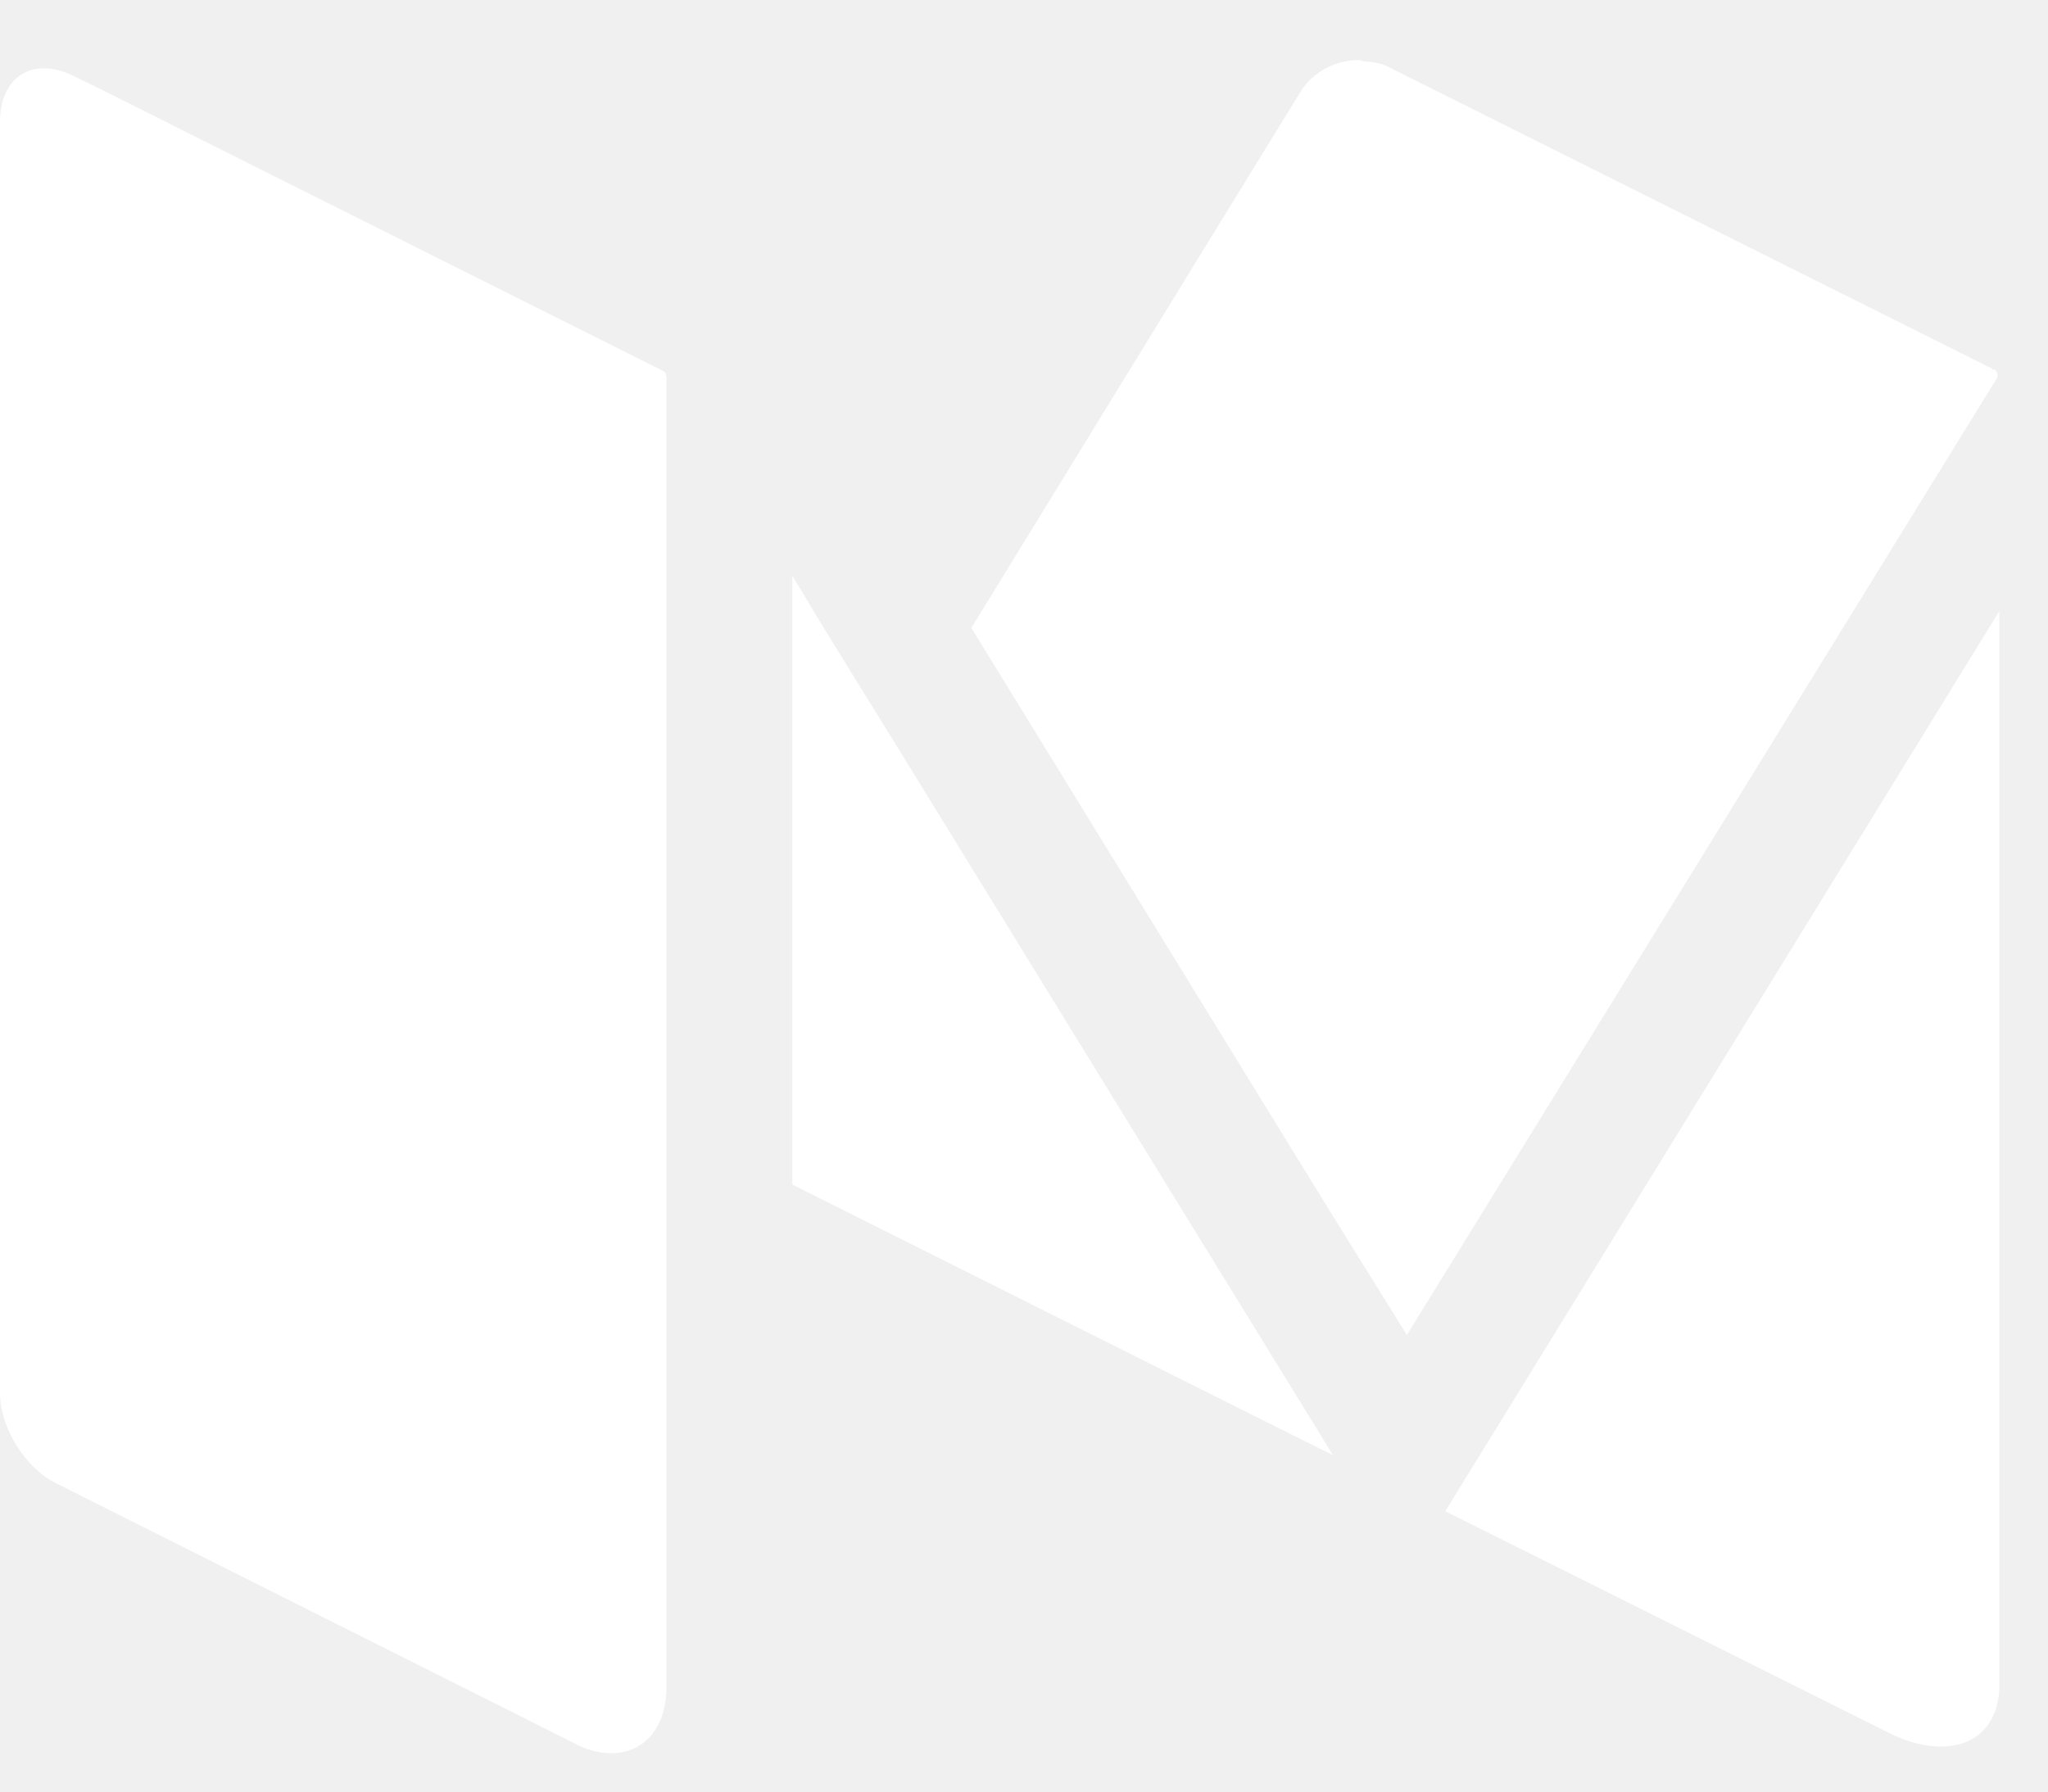
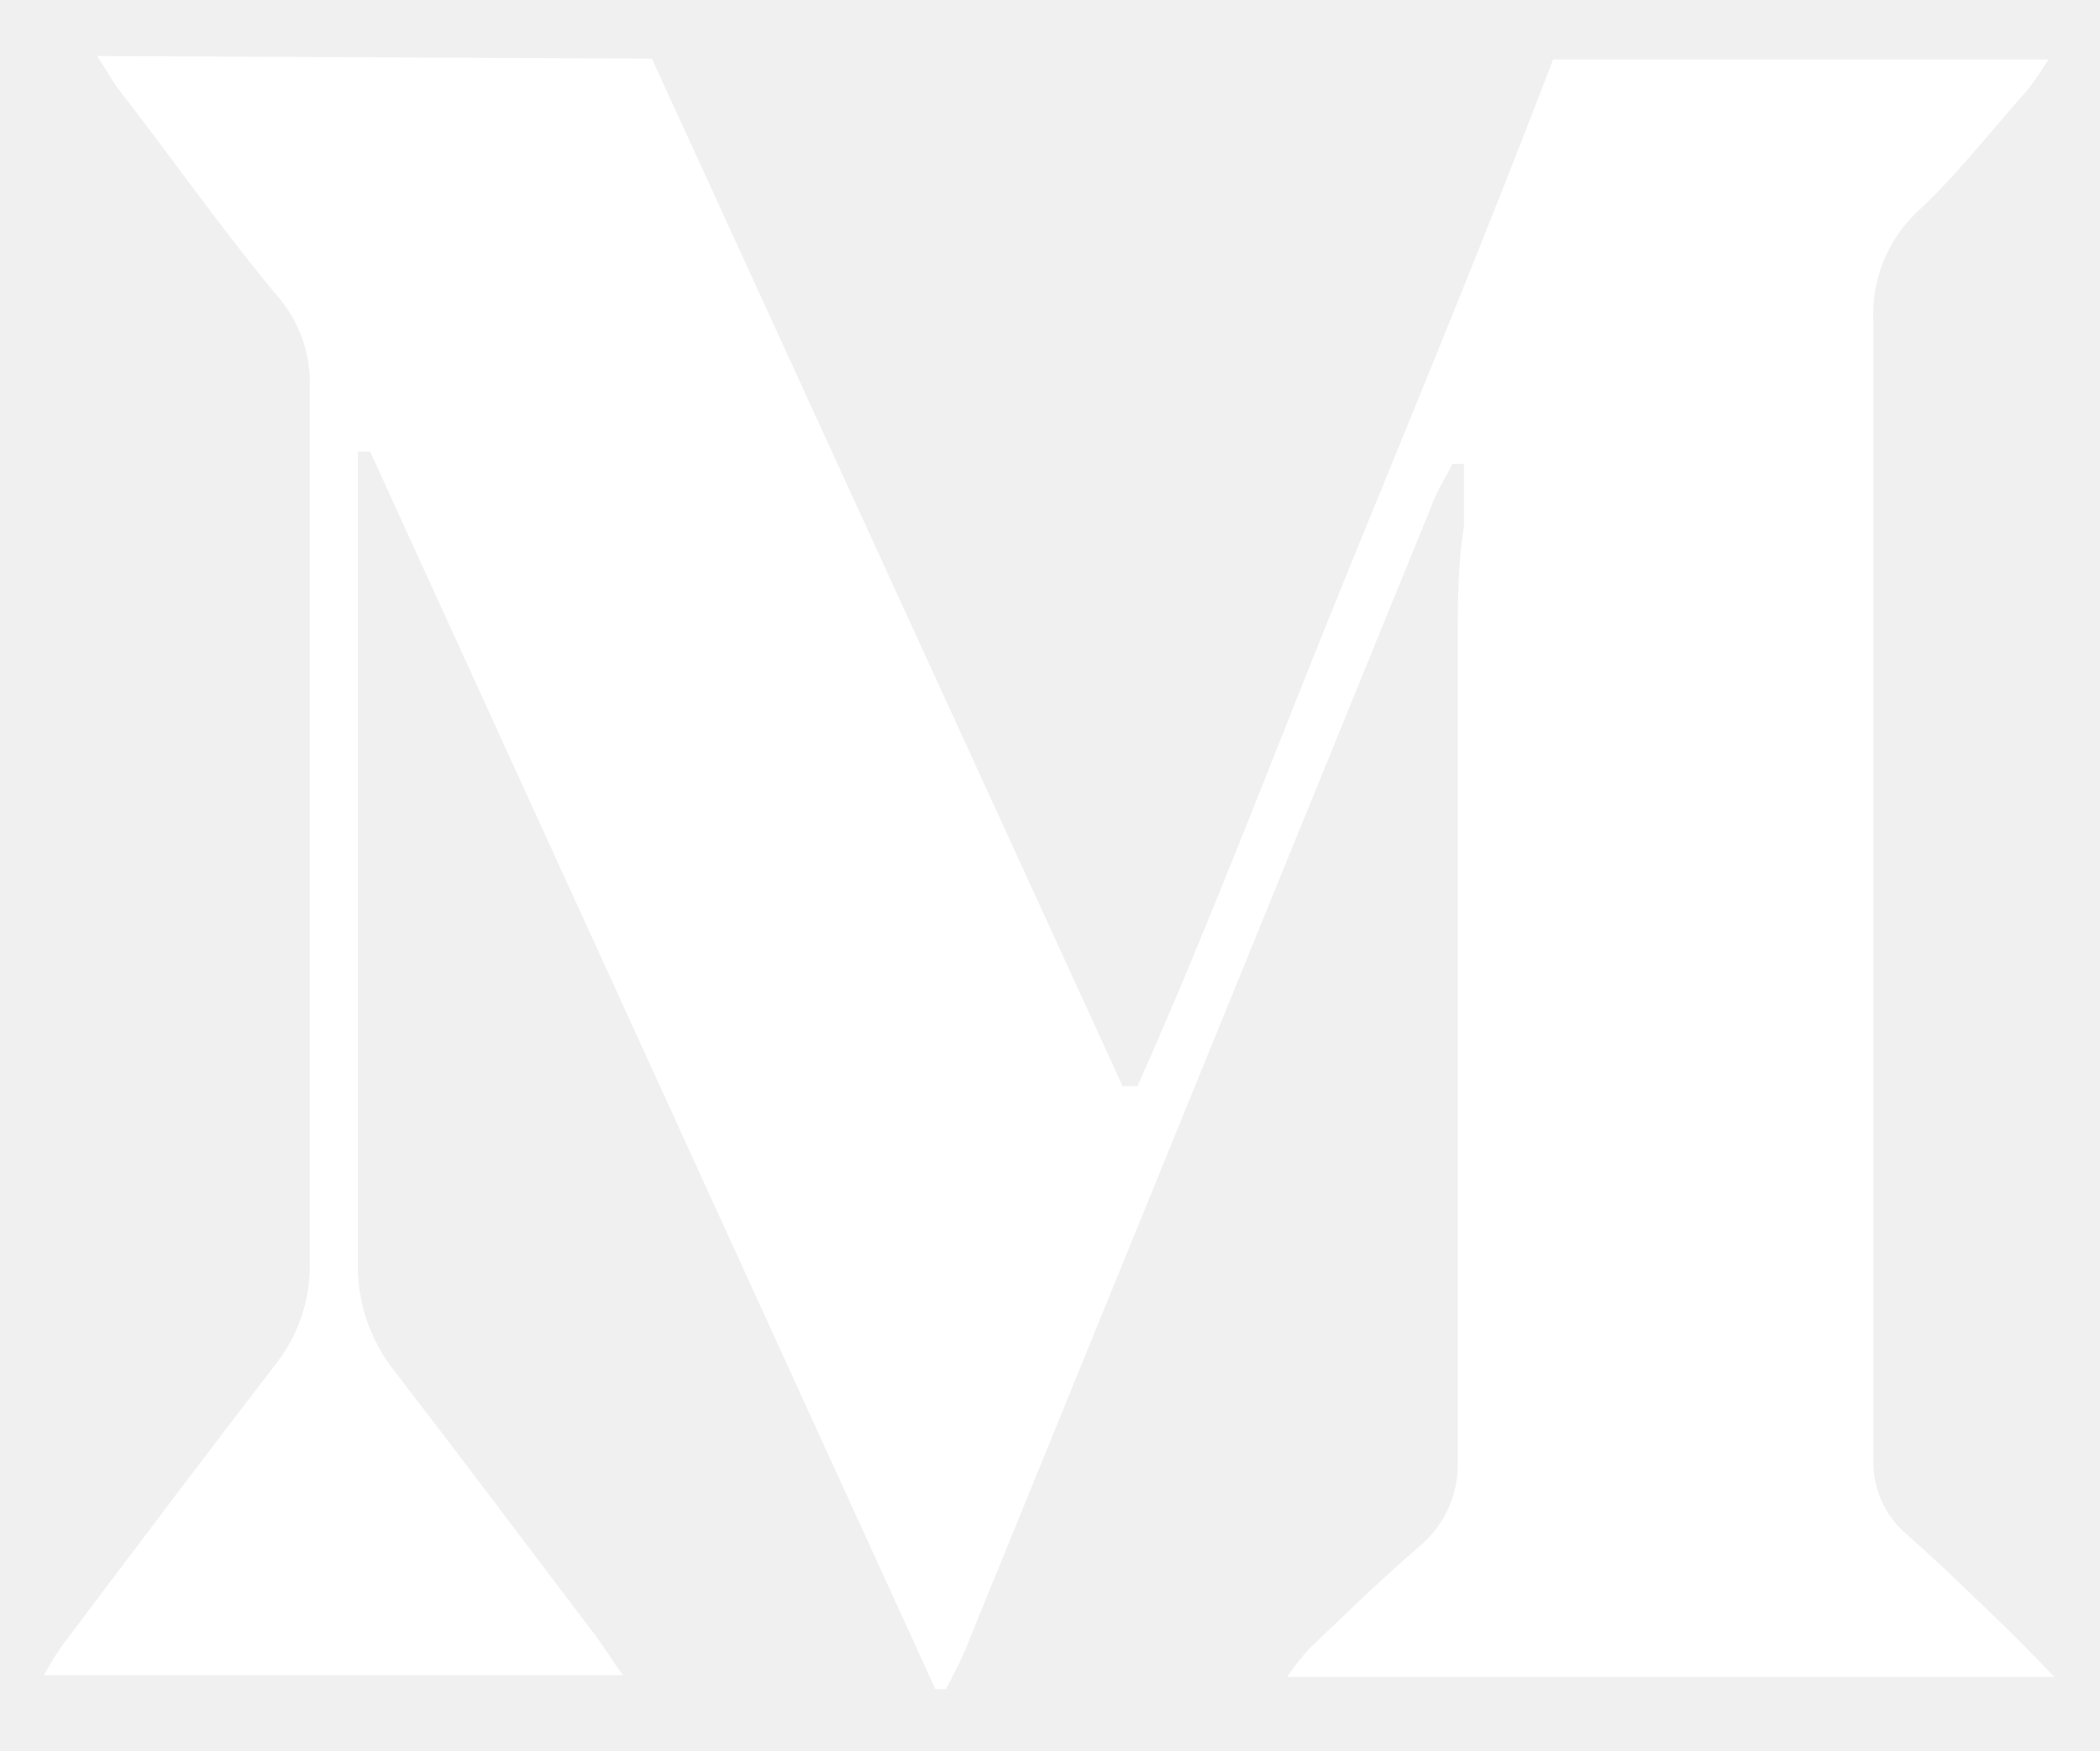
- <svg xmlns="http://www.w3.org/2000/svg" width="24px" height="21px" viewBox="0 0 24 21" version="1.1">
+ <svg xmlns="http://www.w3.org/2000/svg" width="24px" height="20px" viewBox="0 0 24 20" version="1.1">
  <defs />
  <g id="Page-1" stroke="none" stroke-width="1" fill="none" fill-rule="evenodd">
-     <g id="Desktop" transform="translate(-433, -458)" fill="#FFFFFF">
+     <g id="Desktop-Copy" transform="translate(-433, -459)" fill-rule="nonzero" fill="#FFFFFF">
      <g id="social-icons" transform="translate(386, 458)">
-         <g id="medium" transform="translate(47, 0)">
-           <path d="M17.342,17.054 L16.937,17.714 L18.107,18.298 L22.132,20.31 C22.352,20.422 22.563,20.472 22.745,20.472 C23.153,20.472 23.43,20.212 23.43,19.75 L23.43,7.162 L17.343,17.054 L17.342,17.054 Z M23.349,4.338 C23.343,4.334 23.349,4.324 23.345,4.321 L16.268,0.783 C16.18,0.739 16.088,0.727 15.994,0.719 C15.971,0.719 15.95,0.704 15.925,0.704 C15.655,0.704 15.385,0.839 15.24,1.077 L14.888,1.649 L14.155,2.842 L11.383,7.36 L14.155,11.871 L14.888,13.064 L15.621,14.255 L16.487,15.648 L23.395,4.443 C23.424,4.399 23.409,4.355 23.365,4.325 L23.349,4.338 Z M14.153,14.671 L10.516,8.756 L10.083,8.056 L9.652,7.357 L9.285,6.747 L9.285,13.885 L14.155,16.324 L14.888,16.691 L15.621,17.057 L14.888,15.865 L14.155,14.673 L14.153,14.671 Z M1.081,0.997 L0.865,0.892 C0.741,0.83 0.622,0.801 0.513,0.801 C0.211,0.801 0,1.035 0,1.427 L0,16.331 C0,16.73 0.293,17.203 0.648,17.381 L6.728,20.432 C6.885,20.52 7.033,20.549 7.168,20.549 C7.545,20.549 7.81,20.256 7.81,19.772 L7.81,4.415 C7.81,4.385 7.792,4.356 7.766,4.346 L1.082,0.997 L1.081,0.997 Z" id="Shape" />
+         <g id="medium" transform="translate(47, 1)">
+           <path d="M7.45,0.67 L12.83,12.41 L13,12.41 C13.86,10.48 14.6,8.5 15.4,6.54 C16.2,4.58 17,2.64 17.75,0.68 L23.41,0.68 C23.337,0.801 23.257,0.918 23.17,1.03 C22.75,1.5 22.34,2.03 21.89,2.44 C21.562,2.763 21.387,3.21 21.41,3.67 L21.41,16.67 C21.399,17 21.539,17.316 21.79,17.53 C22.23,17.92 22.65,18.33 23.07,18.74 L23.48,19.16 L14.71,19.16 C14.788,19.044 14.875,18.933 14.97,18.83 C15.38,18.44 15.79,18.04 16.22,17.67 C16.516,17.425 16.679,17.054 16.66,16.67 L16.66,7.33 C16.66,6.89 16.66,6.45 16.73,6.02 L16.73,5.3 L16.6,5.3 C16.52,5.46 16.42,5.61 16.36,5.78 L11.06,18.78 C10.99,18.96 10.9,19.13 10.81,19.3 L10.69,19.3 L4.23,5.16 L4.09,5.16 L4.09,14.42 C4.079,14.878 4.232,15.324 4.52,15.68 C5.29,16.68 6.04,17.68 6.8,18.68 C6.9,18.81 6.98,18.95 7.12,19.14 L0.5,19.14 C0.6,18.97 0.67,18.85 0.75,18.75 C1.54,17.7 2.34,16.64 3.14,15.6 C3.407,15.269 3.548,14.855 3.54,14.43 L3.54,4.43 C3.554,4.068 3.436,3.713 3.21,3.43 C2.57,2.67 2,1.85 1.34,1 C1.27,0.9 1.21,0.79 1.11,0.64 L7.45,0.67 Z" id="Shape" />
        </g>
      </g>
    </g>
  </g>
</svg>
